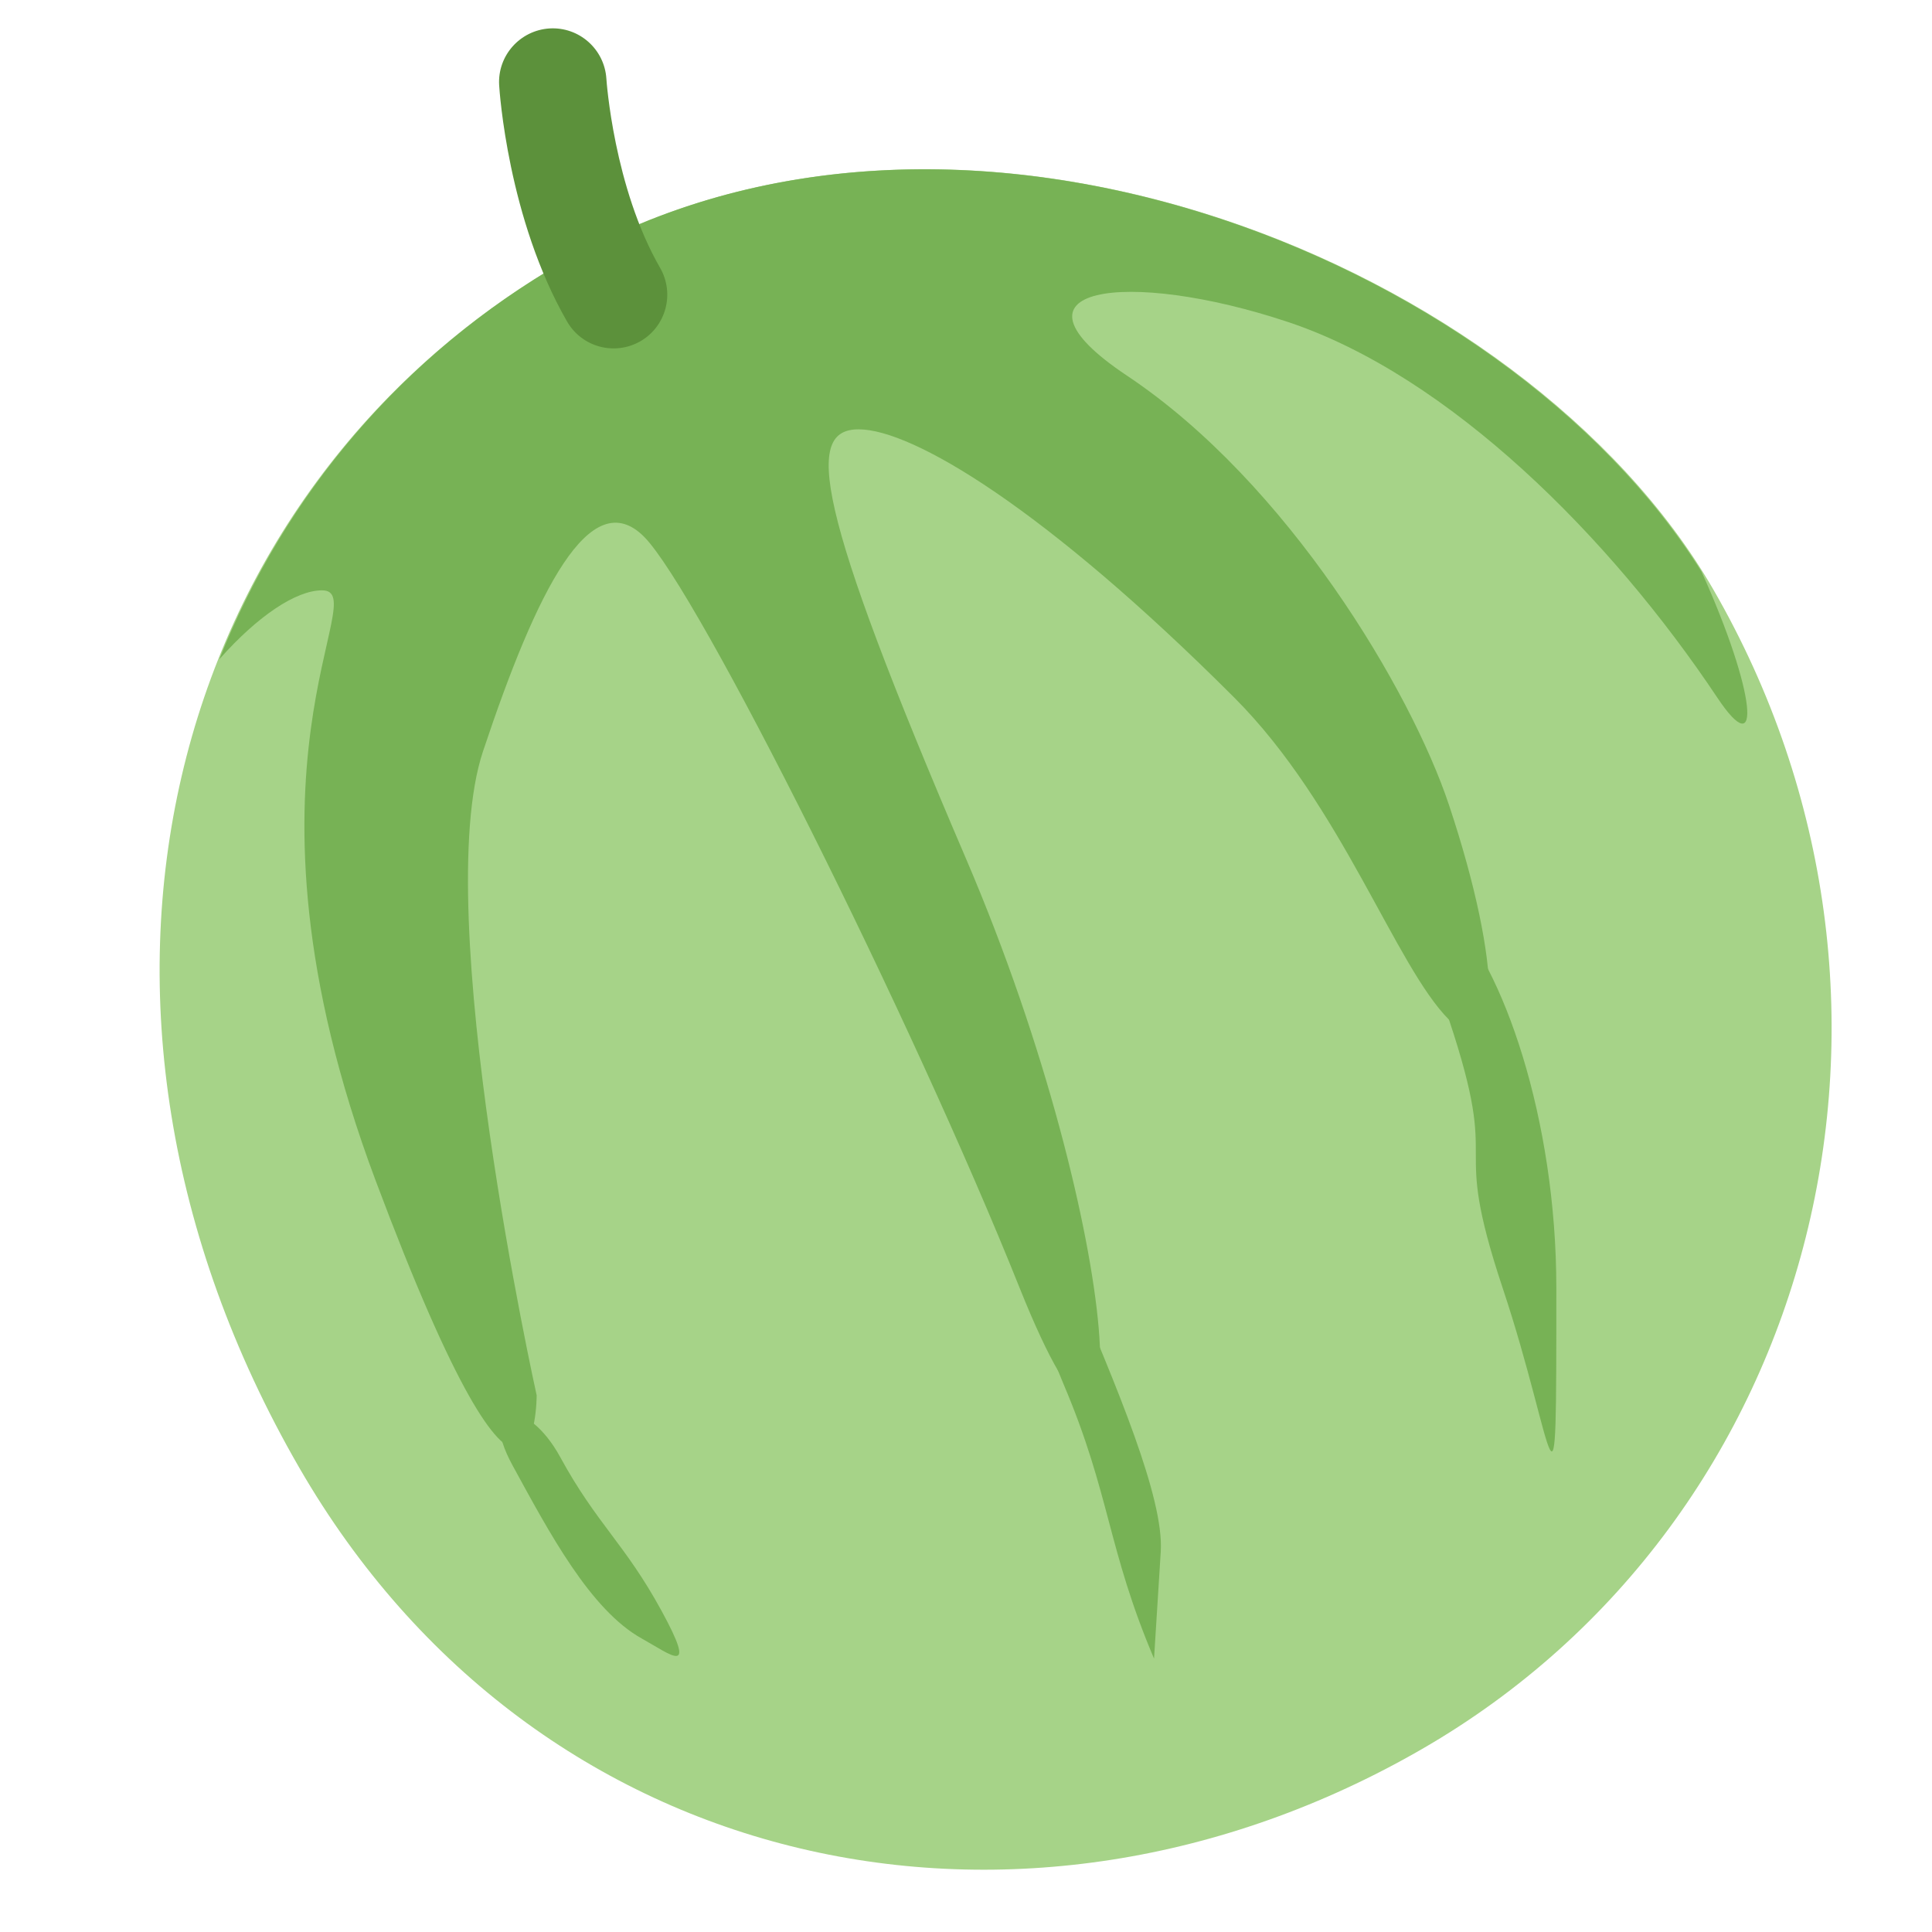
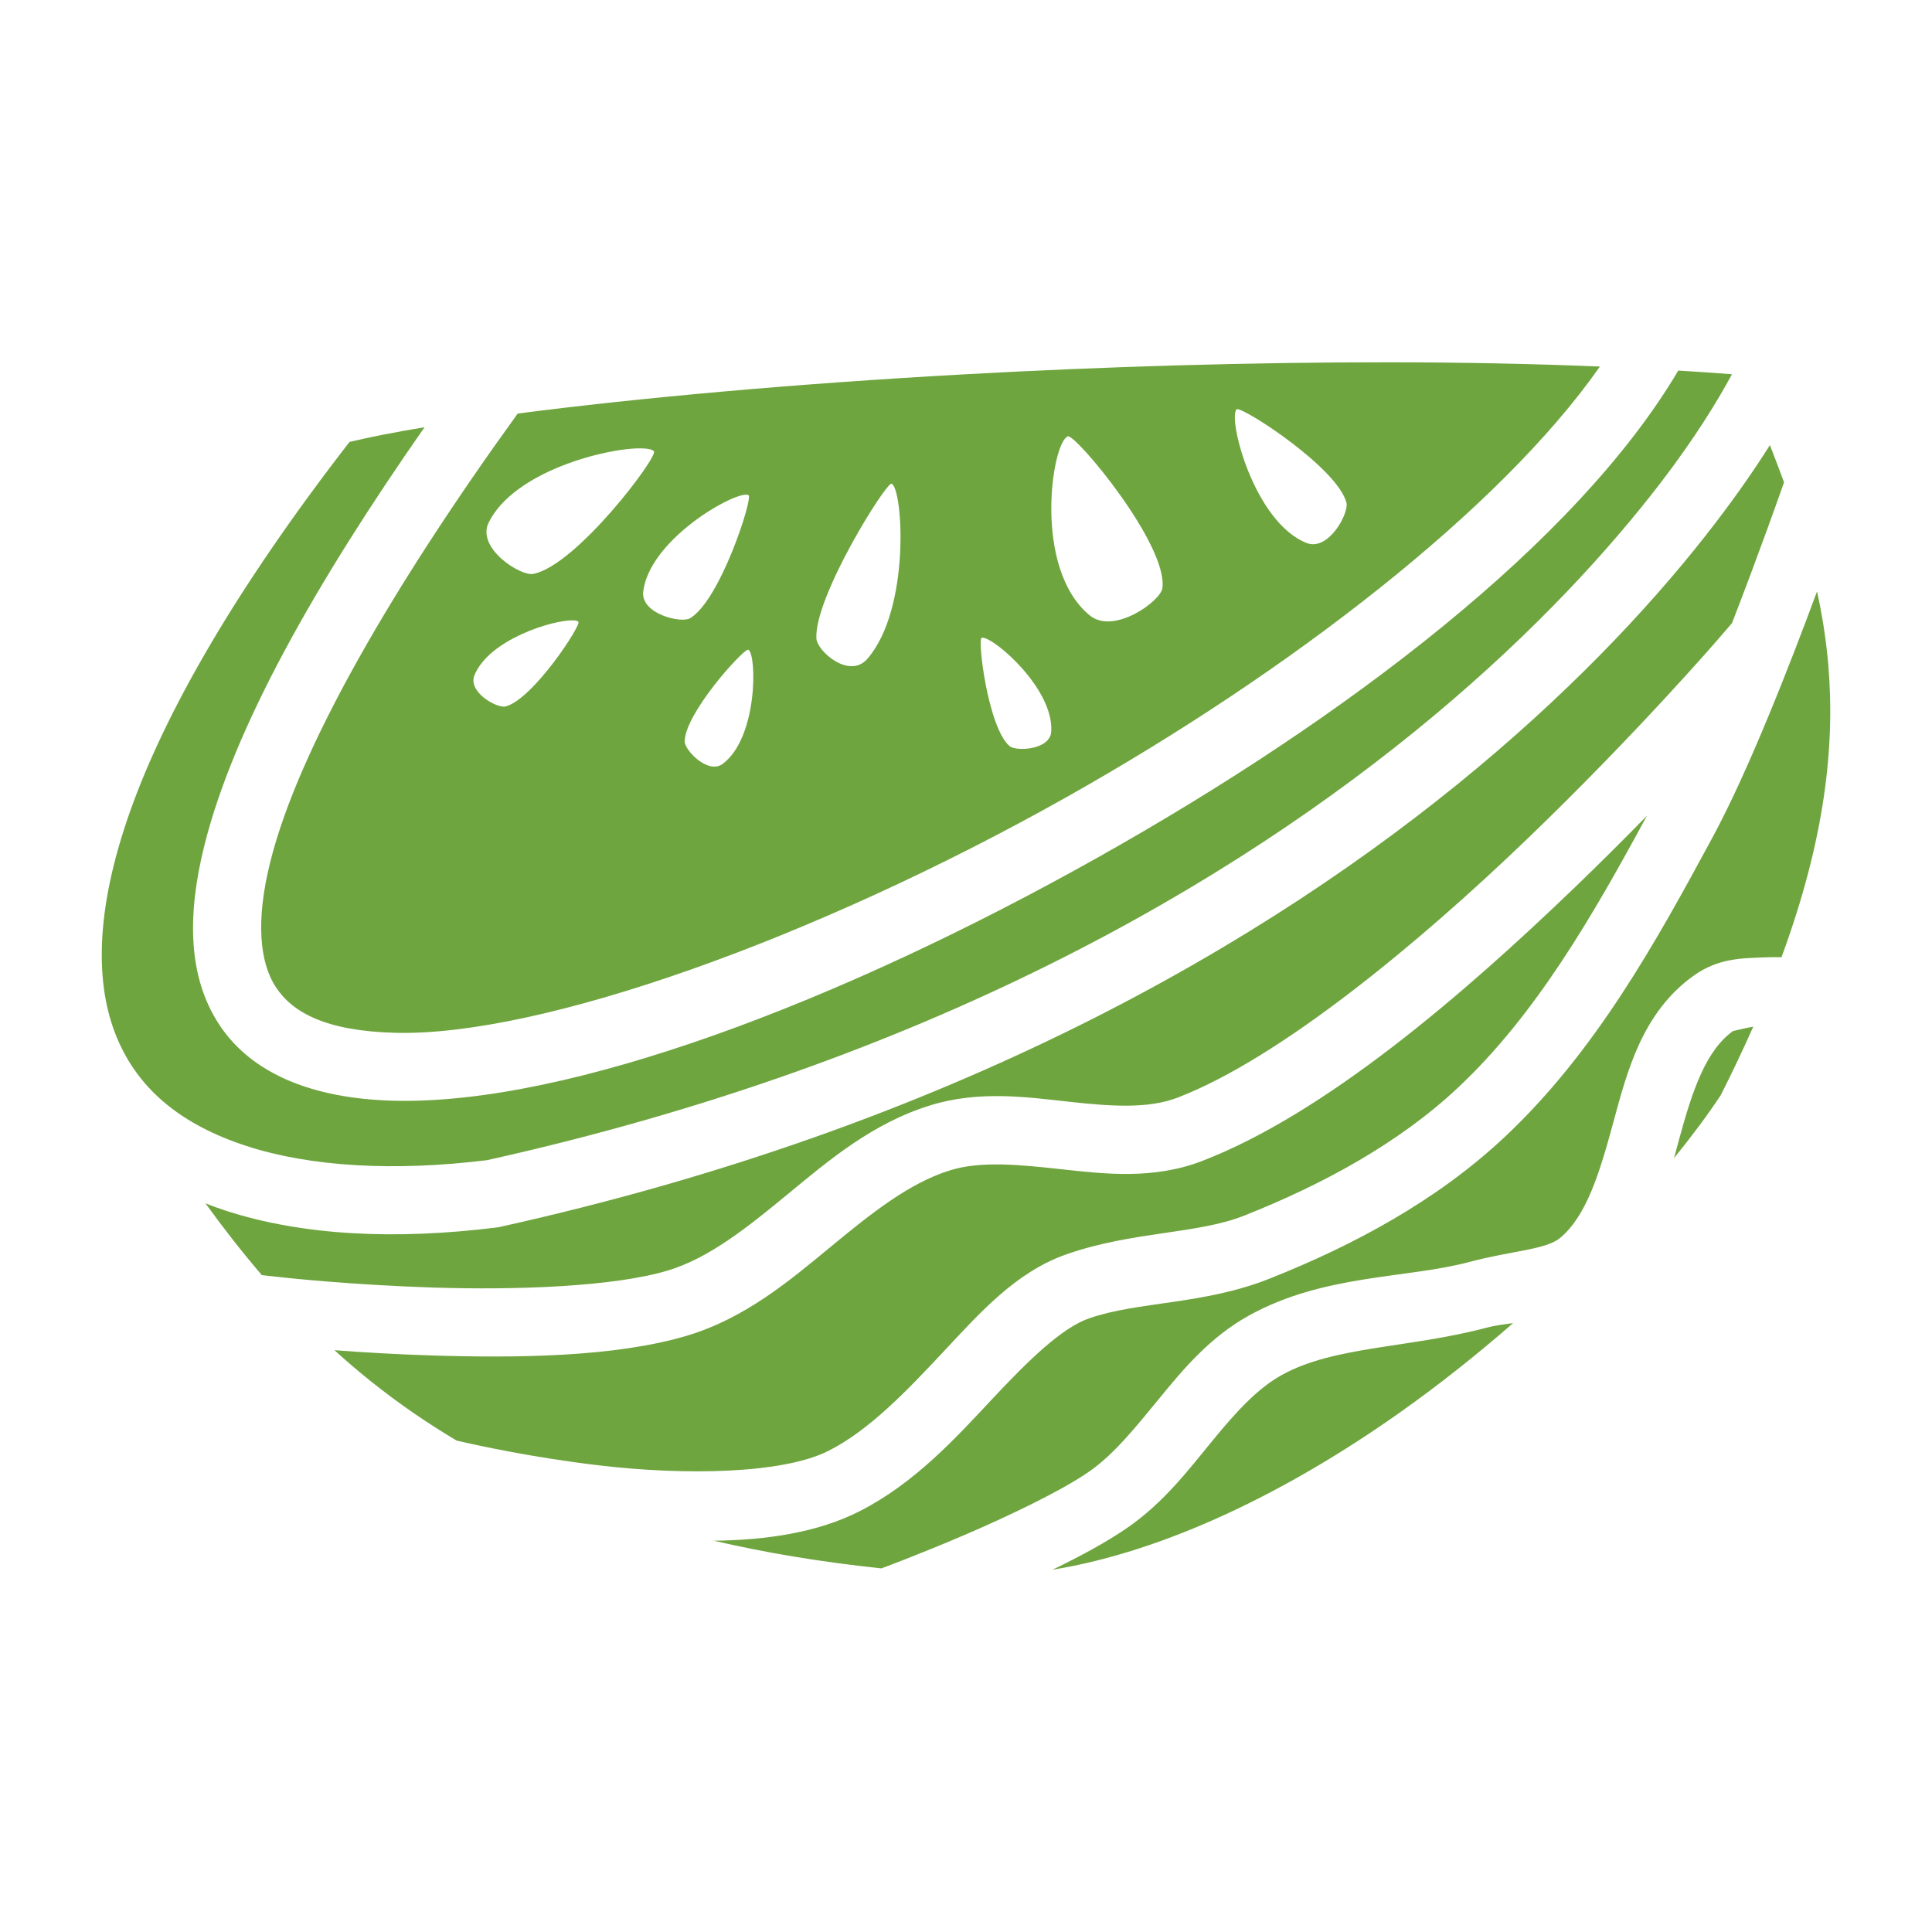
- <svg xmlns="http://www.w3.org/2000/svg" viewBox="0 0 36 36">
-   <path fill="#A6D388" d="M31.924 10.982c4.418 7.652 1.99 17.326-5.424 21.607-7.414 4.28-16.505 2.413-20.924-5.241C.577 18.688 3.086 9.156 10.5 4.876c7.414-4.28 17.924.044 21.424 6.106z" />
-   <path fill="#77B255" d="M24 6c3 1 6 4 8 7 .836 1.254.729-.078-.294-2.348C28.02 4.768 17.777.675 10.5 4.876c-3.01 1.738-5.194 4.349-6.413 7.408C4.808 11.471 5.52 11 6 11c1 0-1.896 3.279 1 11 3 8 3 4 3 4s-2-9-1-12 2-5 3-4 5 9 7 14c2.259 5.647 2-1-1-8-2.841-6.628-3-8-2-8s3.465 1.464 7 5c2 2 3 5 4 6s1-1 0-4c-.707-2.121-3-6-6-8-2.496-1.664 0-2 3-1z" />
-   <path fill="#5C913B" d="M11.934 6.358c-.479.276-1.091.112-1.367-.366-1.104-1.914-1.26-4.303-1.266-4.404-.033-.55.387-1.022.937-1.058.552-.034 1.025.385 1.061.936.001.021.137 2.027 1.001 3.525.275.479.112 1.091-.366 1.367z" />
-   <path fill="#77B255" d="M11.961 30.533C11 30 10.234 28.557 9.552 27.308c-.682-1.249.276-1.276.886-.159.681 1.249 1.204 1.612 1.886 2.861.682 1.249.194.832-.363.523zm9.543.373c-.874-2.059-.812-3.057-1.686-5.114-.874-2.059-.749-4.055.124-1.997.874 2.059 1.748 4.118 1.687 5.115-.064.999-.125 1.996-.125 1.996zM27 19c1 3 0 2 1 5s1 5 1 0c0-3.162-1-6-2-7-1.581-1.581 0 2 0 2z" />
+ <svg xmlns="http://www.w3.org/2000/svg" width="1em" height="1em" viewBox="0 0 512 512">
+   <path fill="#6FA53F" d="M368.47 96.01c-37.258-.033-76.09 1.16-112.824 3.187c-44.785 2.47-86.588 6.255-118.453 10.402c-33.012 45.66-58.063 88.796-65.557 118.763c-3.88 15.517-2.91 26.62 1.53 33.33c4.442 6.71 13.352 11.544 31.58 12.013c38.55.993 111.067-24.892 177.7-62.35c59.595-33.5 115.216-76.585 141.542-114.216c-17.75-.74-36.376-1.114-55.518-1.13zm76.285 2.196c-26.887 45.528-87.973 92.014-153.488 128.842C222.987 265.43 150.87 292.9 104.283 291.7c-21.494-.553-37.59-7.18-46.125-20.074s-8.506-29.543-3.983-47.63c7.84-31.353 29.653-69.698 58.34-110.782c-7.797 1.302-14.508 2.612-19.893 3.903c-30.266 39.084-48.864 71.717-58.134 97.867c-9.472 26.72-9.26 46.303-3.46 60.13c5.796 13.828 17.3 23.064 34.327 28.596c16.945 5.506 39.115 6.772 63.687 3.752c116.3-25.85 197.457-73.105 250.955-117.79c26.788-22.375 46.634-44.117 60.41-62.15c8.573-11.224 14.548-20.87 18.585-28.347a928 928 0 0 0-14.237-.97zM327.863 108.43c2.46-.037 26.5 15.642 28.945 24.73c.76 2.82-4.772 13.078-10.61 10.718c-13.923-5.627-20.837-32.943-18.505-35.392q.05-.053.17-.055zm-44.887 7.202c1.936-.767 26.606 28.7 25.068 40.233c-.462 3.467-12.88 12.426-19.232 7.234c-15.152-12.383-10.11-45.774-5.836-47.468zm186.066 2.324c-3.887 6.184-8.63 13.03-14.332 20.495c-14.6 19.112-35.342 41.79-63.174 65.036c-55.663 46.494-139.71 95.216-259.09 121.664l-.413.092l-.422.052c-26.587 3.31-51.25 2.22-71.818-4.465a96 96 0 0 1-5.347-1.934c4.72 6.51 9.666 12.87 14.947 19.027l6.414.7s17.492 1.912 39.102 2.595s47.583-.176 62-4.496c10.873-3.258 20.896-11.22 31.763-20.182c10.868-8.963 22.57-18.926 37.96-23.642c12.978-3.978 25.618-2.138 36.838-.908s20.902 1.86 28.63-1.116c27.108-10.44 63.867-40.88 92.75-68.666c28.885-27.784 50.388-52.72 50.388-52.72l3.77-4.375c7.334-18.944 12.98-35.012 13.78-37.297a501 501 0 0 0-3.744-9.86zm-299.03.866c1.696.033 2.86.29 3.284.757c1.226 1.36-20.59 30.342-31.982 32.51c-3.425.65-15.137-6.865-11.805-13.616c6.705-13.585 31.34-19.834 40.5-19.652zm66.273 9.36c3.003 1.28 5.088 33.156-6.41 46.397c-4.82 5.552-13.355-2.078-13.528-5.393c-.574-11.025 18.577-41.586 19.938-41.006zm-38.68 2.91c.325-.012.58.028.756.124c1.27.7-7.563 28.066-15.533 32.645c-2.396 1.377-13.112-1.212-12.365-7.132c1.67-13.238 22.265-25.435 27.143-25.635zm283.926 25.642c-7.37 19.928-18.22 47.66-27.638 65.084c-14.927 27.616-30.982 56.845-55.205 79.562c-18.01 16.892-40.096 28.675-62.217 37.465c-17.536 6.968-34.834 5.994-47.87 10.537c-7.17 2.5-15.877 10.933-25.573 21.287s-20.54 22.33-35.166 29.792c-11.15 5.69-24.748 7.68-38.69 7.846c13.48 3.14 28.213 5.623 44.417 7.332c.093-.034 9.77-3.616 21.62-8.684c11.91-5.09 26.07-11.856 33.46-16.992c6.478-4.5 12.204-11.614 18.567-19.38c6.363-7.767 13.436-16.254 23.785-21.973c19.882-10.988 41.663-9.71 58.444-14.193c11.183-2.987 20.21-3.2 24.014-6.382c6.98-5.837 10.426-17.18 14.07-30.604c3.644-13.422 7.636-29.156 21.375-38.927c6.474-4.604 12.825-4.546 18.266-4.773a83 83 0 0 1 3.852-.07c.388.002.707.013 1.07.02c11.538-31.327 14.215-56.02 12.407-77.43c-.572-6.76-1.608-13.23-2.99-19.516zm-329.788 7.668c.77.01 1.305.13 1.54.36c.854.826-12.014 20.554-19.298 22.456c-2.19.572-10.104-3.784-8.24-8.303c3.89-9.43 20.615-14.593 25.998-14.513m108.668 4.59c3.25.106 18.923 13.65 18.173 24.92c-.324 4.878-9.348 5.28-11.06 3.798c-5.694-4.93-8.52-28.32-7.39-28.683a.9.9 0 0 1 .277-.034zm-62.213 3.185q.09-.022.138.008c2.238 1.368 2.52 23.227-6.79 30.234c-3.904 2.938-10.1-3.64-10.094-5.907c.015-7.3 14.895-23.87 16.747-24.336zm238.277 43.984a865 865 0 0 1-19.147 19.02c-29.546 28.422-66.15 59.934-98.76 72.493c-12.84 4.944-25.656 3.46-37.06 2.21c-11.403-1.25-21.513-2.254-29.603.226c-10.87 3.33-20.9 11.343-31.78 20.317s-22.615 18.912-38.048 23.537c-19.014 5.698-45.372 5.95-67.737 5.244a597 597 0 0 1-25.706-1.39c3.16 2.875 6.44 5.682 9.858 8.408c6.895 5.5 14.363 10.7 22.517 15.54c5.198 1.216 20.1 4.506 38.1 6.614c22.188 2.6 48.33 2.293 60.57-3.95c10.72-5.47 20.475-15.673 30.208-26.065s19.288-21.274 32.79-25.98c17.582-6.127 34.547-5.26 47.144-10.267c20.79-8.26 40.87-19.16 56.55-33.867c20.7-19.412 35.725-45.58 50.102-72.09zm28.162 55.92c-3.02.497-5.553 1.285-5.28 1.09c-7.28 5.178-10.838 15.723-14.437 28.978c-.423 1.557-.847 3.153-1.282 4.765c4.742-5.842 8.917-11.45 12.354-16.646a390 390 0 0 0 8.644-18.188zm-63.65 78.56c-2.585.34-4.937.65-6.877 1.168c-20.564 5.492-40.432 4.846-54.384 12.557c-6.653 3.676-12.386 10.08-18.568 17.627s-12.74 16.168-22.217 22.753c-5.612 3.9-12.695 7.71-20.023 11.247c30.108-4.878 62.478-20.803 91.664-41.387c10.65-7.51 20.854-15.632 30.406-23.965z" />
</svg>
